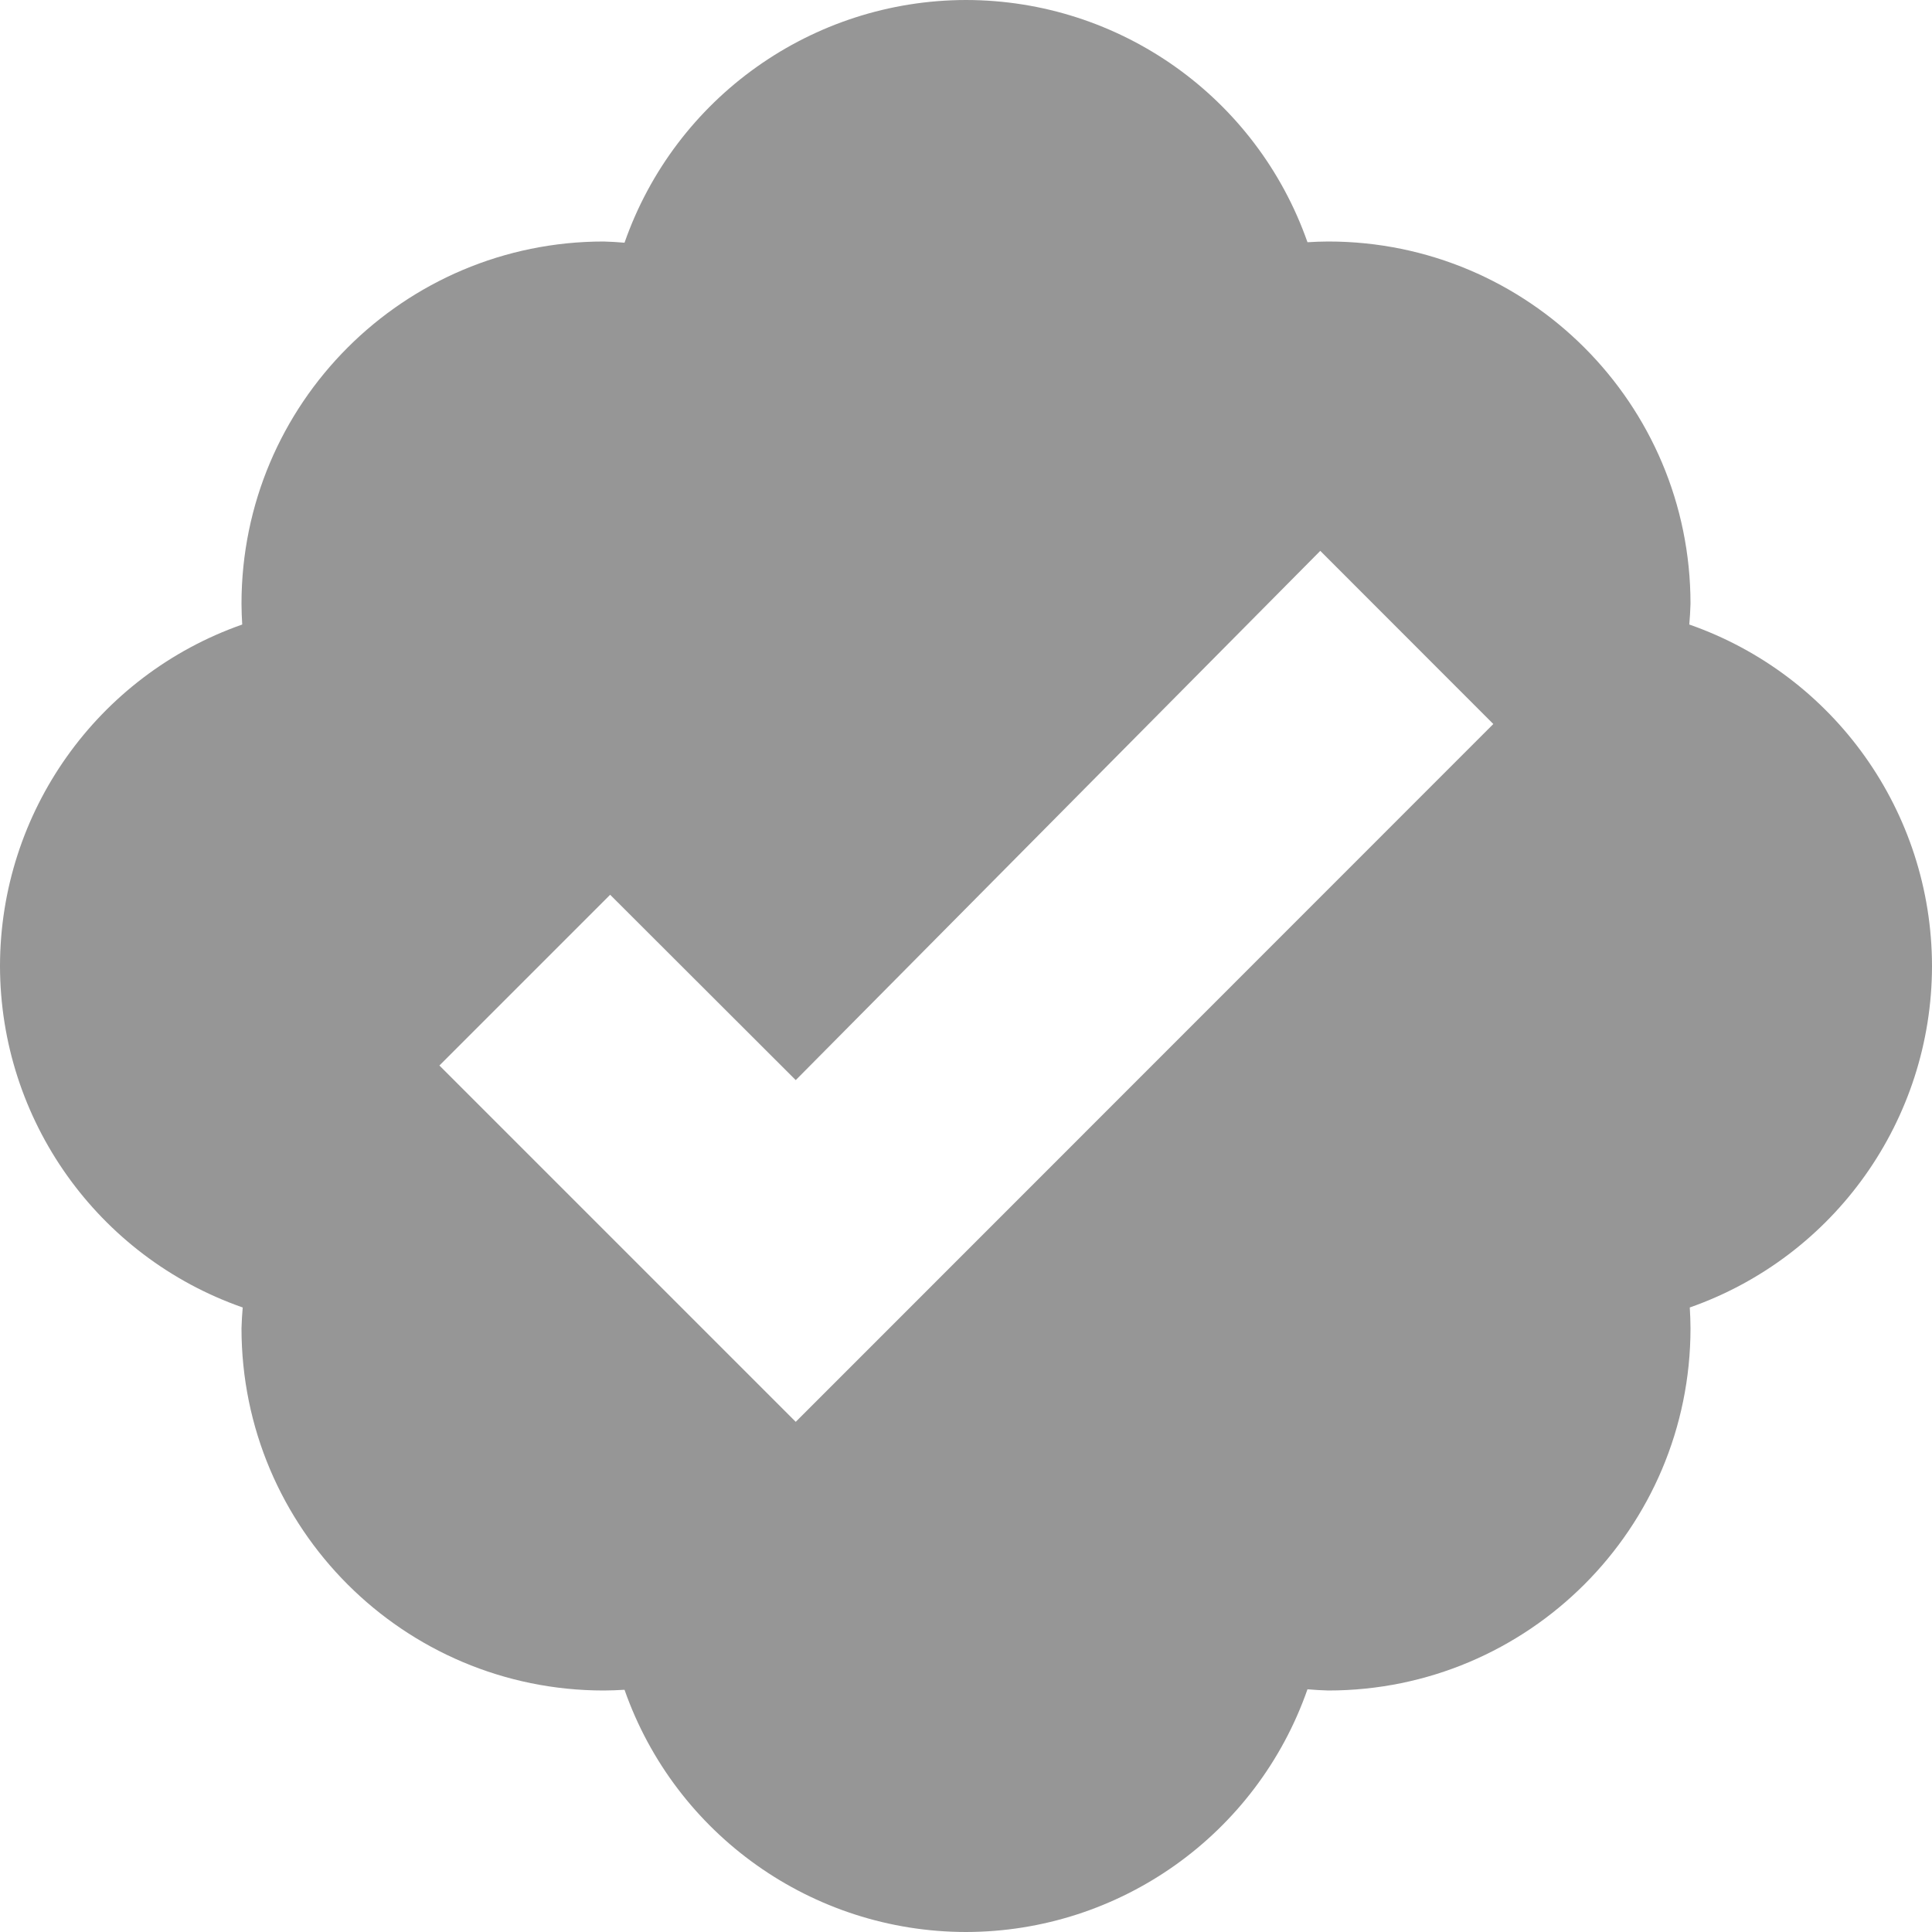
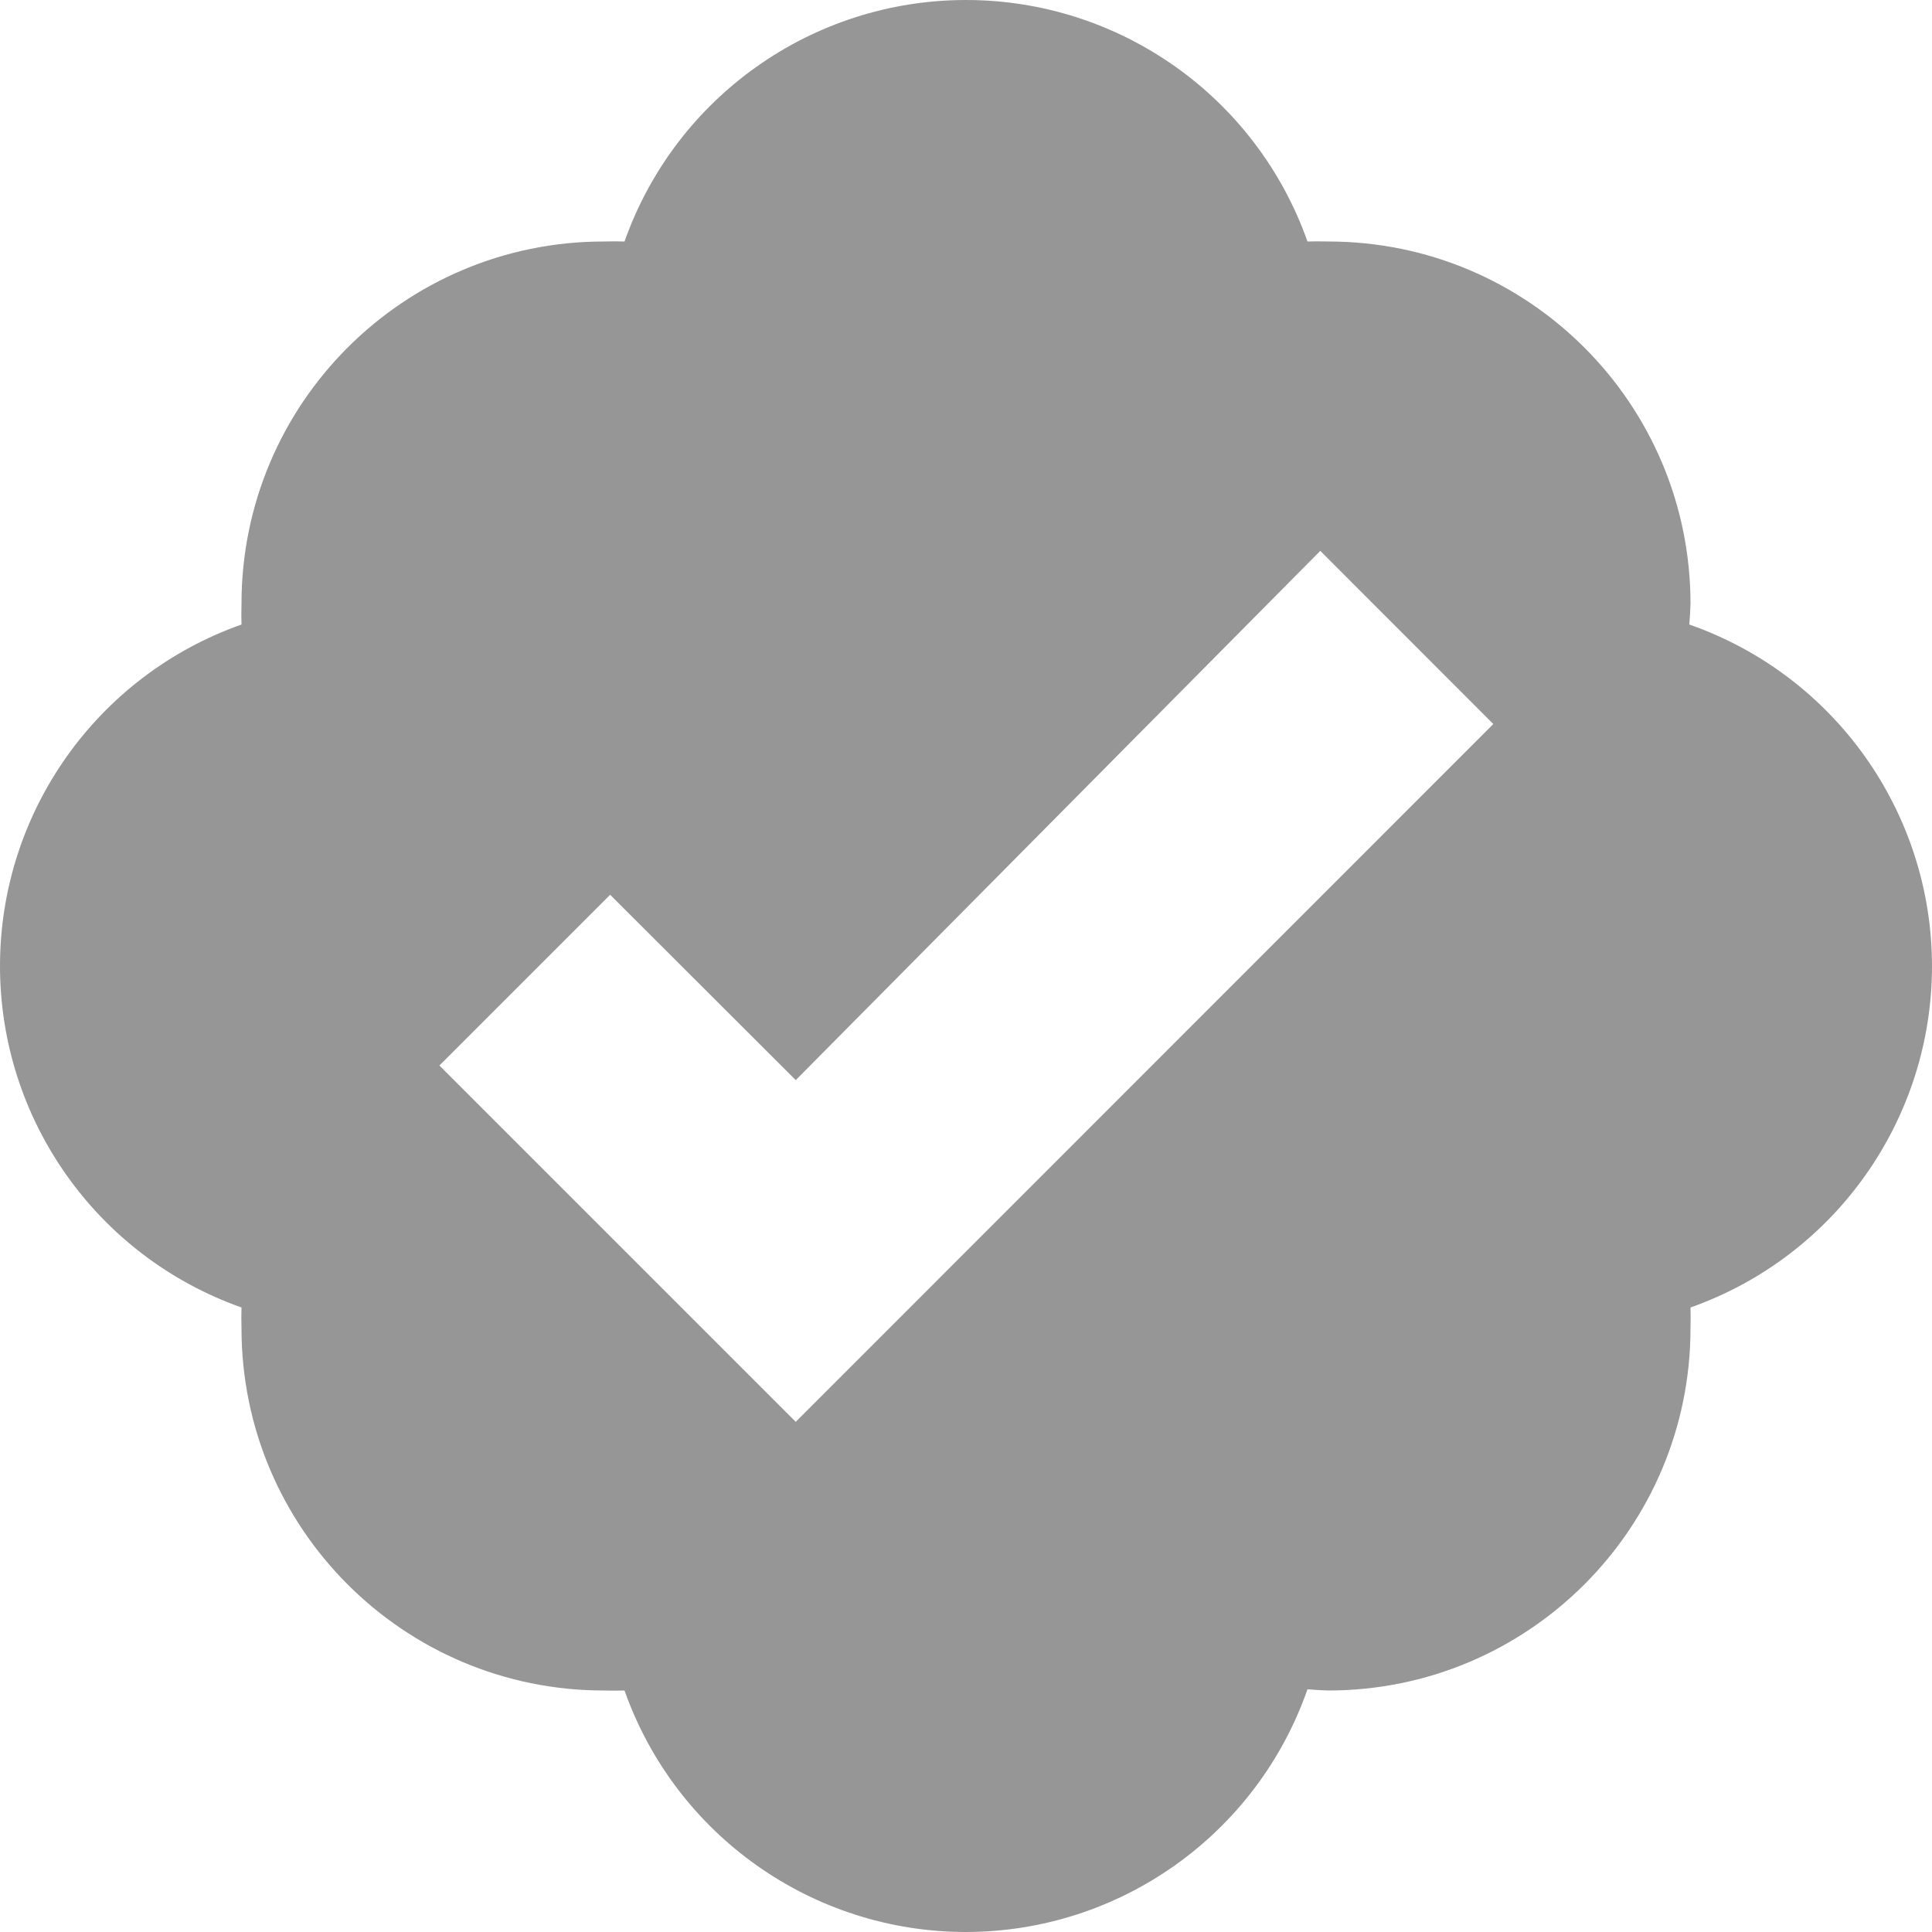
- <svg xmlns="http://www.w3.org/2000/svg" height="16" width="16" version="1.1">
-   <path d="m8 0a3 3 0 0 0 -2.828 2.01 3 3 0 0 0 -0.172 -0.01 3 3 0 0 0 -3 3 3 3 0 0 0 0.006 0.172 3 3 0 0 0 -2.006 2.828 3 3 0 0 0 2.01 2.828 3 3 0 0 0 -0.01 0.172 3 3 0 0 0 3 3 3 3 0 0 0 0.172 -0.006 3 3 0 0 0 2.828 2.006 3 3 0 0 0 2.828 -2.01 3 3 0 0 0 0.172 0.01 3 3 0 0 0 3 -3 3 3 0 0 0 -0.006 -0.172 3 3 0 0 0 2.006 -2.828 3 3 0 0 0 -2.01 -2.828 3 3 0 0 0 0.01 -0.172 3 3 0 0 0 -3 -3 3 3 0 0 0 -0.172 0.006 3 3 0 0 0 -2.828 -2.006zm2.934 4.562 1.433 1.434-5.777 5.779-2.951-2.951 1.414-1.414 1.537 1.535 4.344-4.383z" fill-rule="evenodd" fill="#969696" />
+ <svg xmlns="http://www.w3.org/2000/svg" version="1.1" viewbox="0 0 16 16" width="16" height="16">
+   <path d="m8 0a3 3 0 0 0 -2.828 2 3 3 0 0 0 -0.172 -0 3 3 0 0 0 -3 3 3 3 0 0 0 0 0.172 3 3 0 0 0 -2 2.828 3 3 0 0 0 2 2.828 3 3 0 0 0 -0 0.172 3 3 0 0 0 3 3 3 3 0 0 0 0.172 -0 3 3 0 0 0 2.828 2 3 3 0 0 0 2.828 -2.01 3 3 0 0 0 0.172 0.01 3 3 0 0 0 3 -3 3 3 0 0 0 -0 -0.172 3 3 0 0 0 2 -2.828 3 3 0 0 0 -2.01 -2.828 3 3 0 0 0 0.01 -0.172 3 3 0 0 0 -3 -3 3 3 0 0 0 -0.172 0 3 3 0 0 0 -2.828 -2zm2.934 4.562 1.433 1.434-5.777 5.779-2.951-2.951 1.414-1.414 1.537 1.535 4.344-4.383z" fill="#969696" />
</svg>
